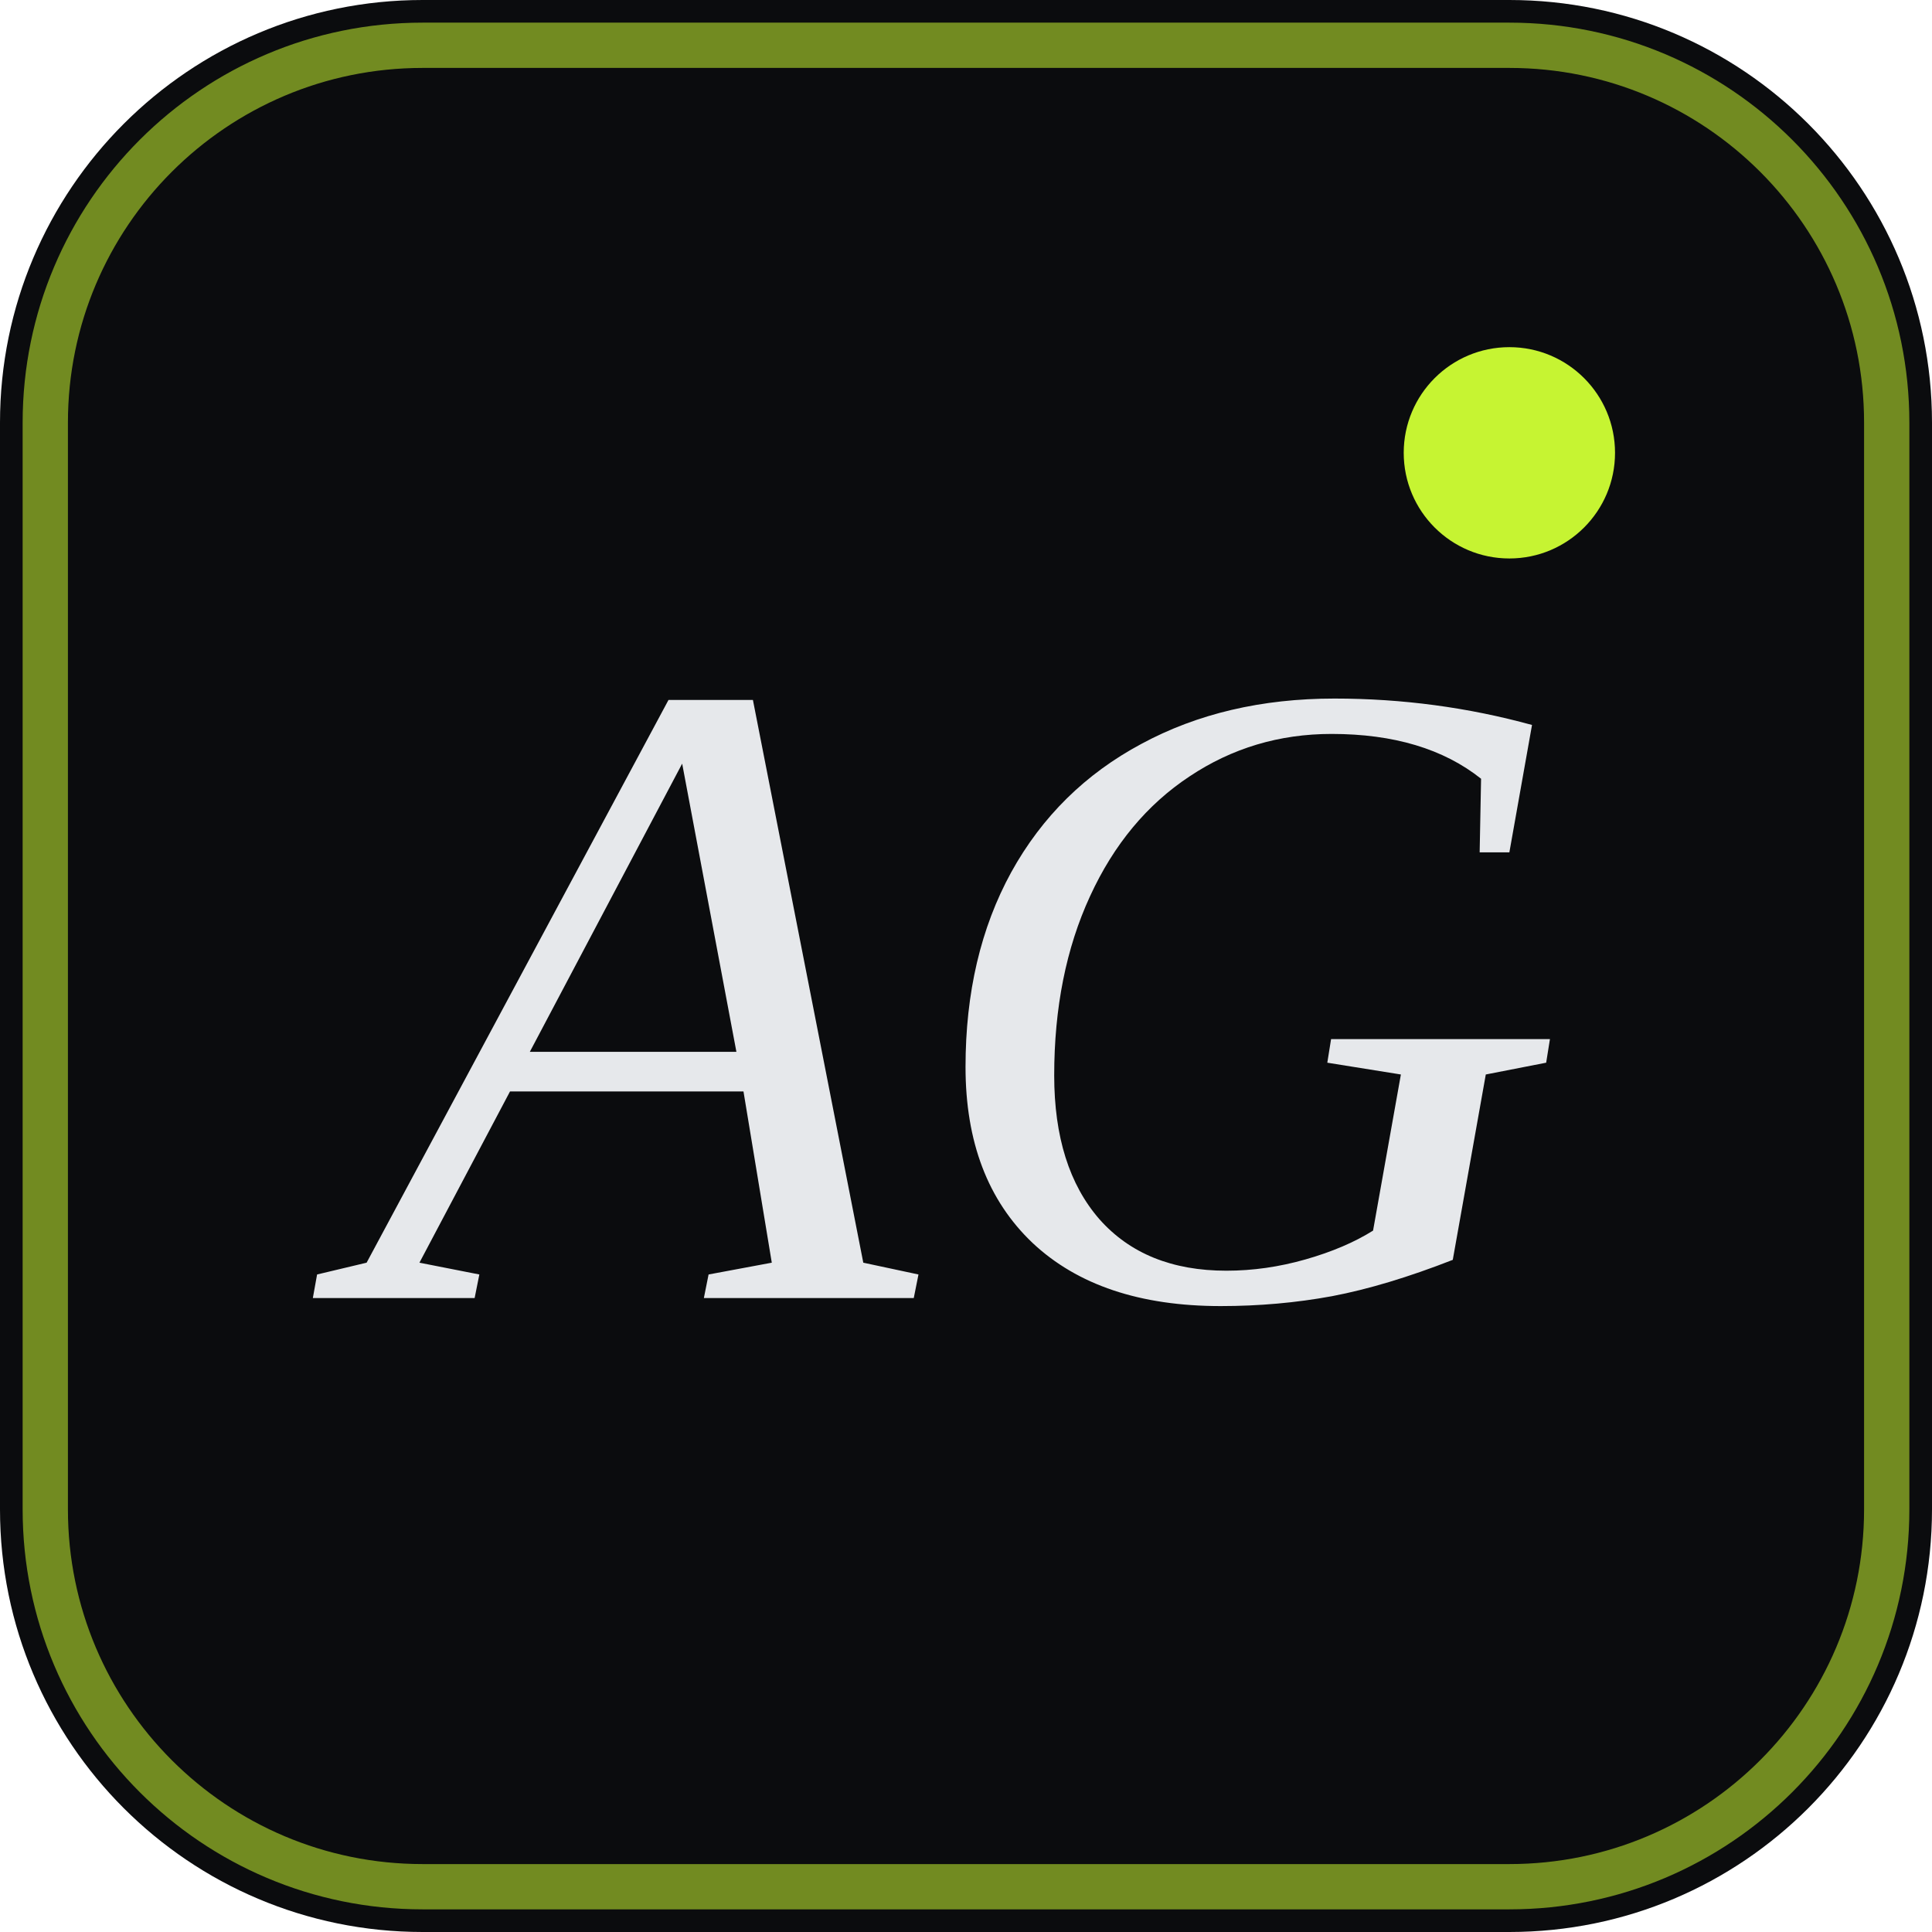
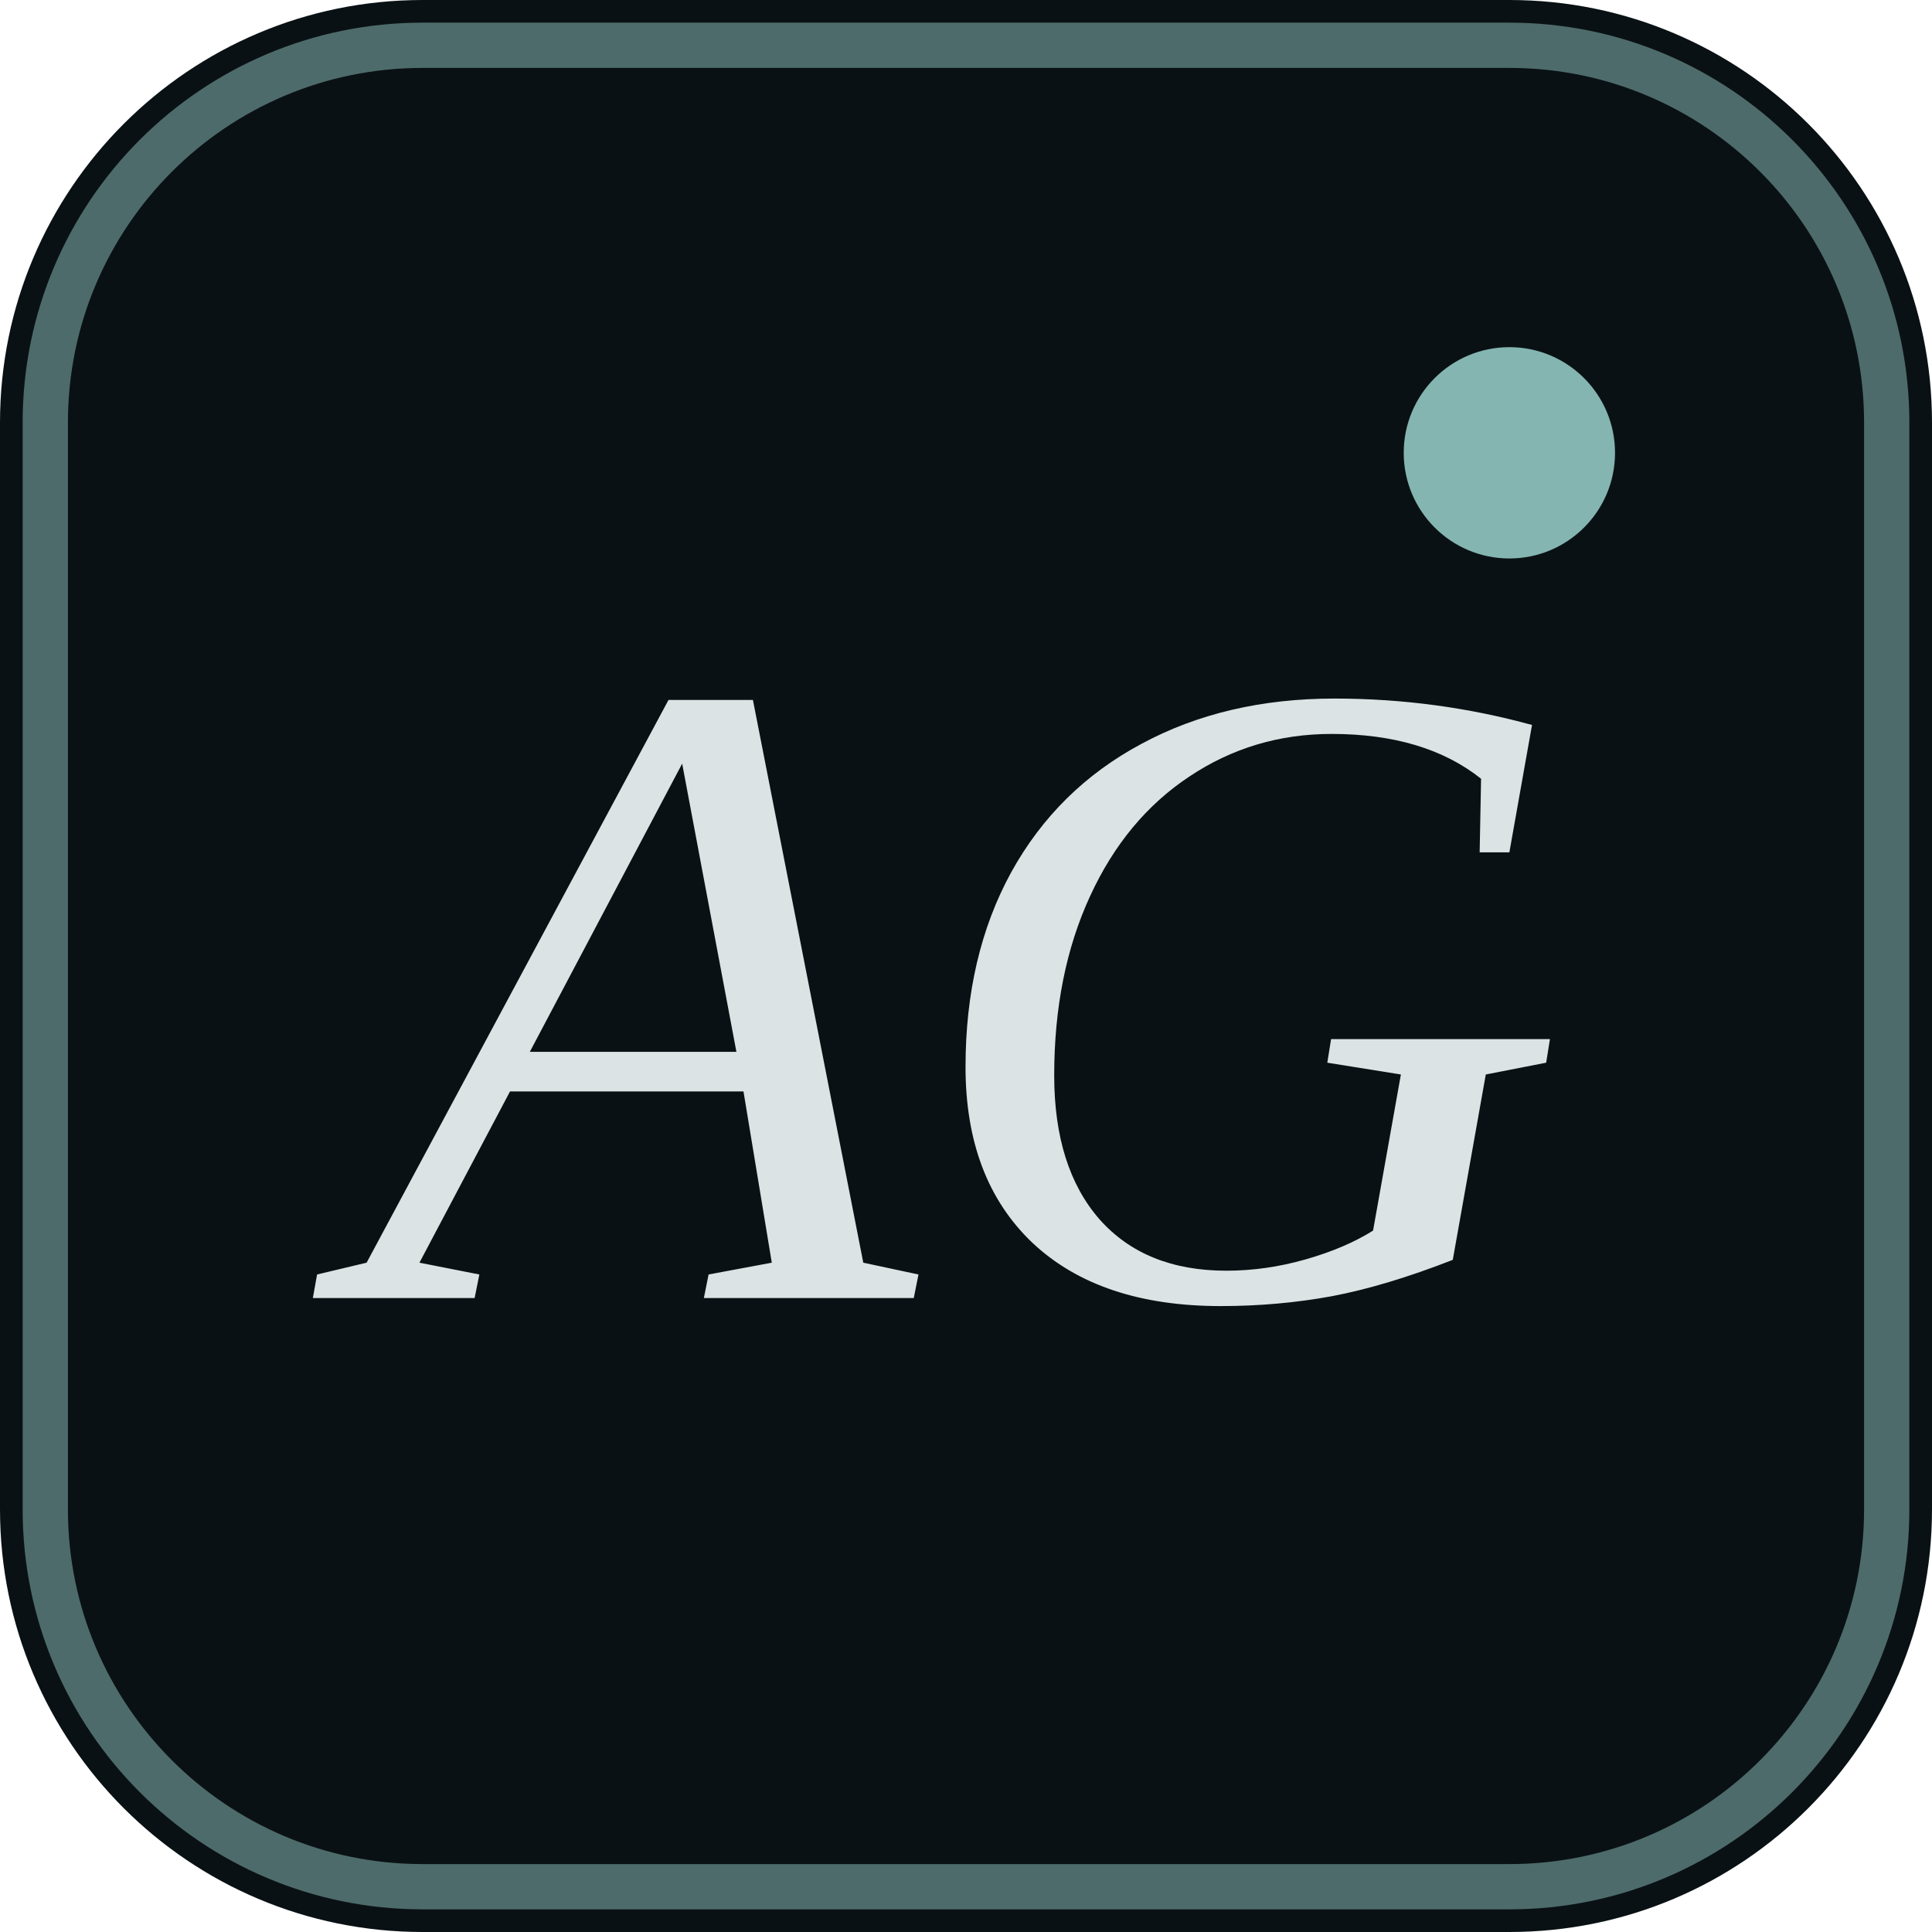
<svg xmlns="http://www.w3.org/2000/svg" viewBox="0 0 64 64">
-   <rect width="64" height="64" rx="14" fill="#0b0c0e" />
-   <rect x="1.5" y="1.5" width="61" height="61" rx="12.5" fill="none" stroke="#c6f432" stroke-opacity=".55" stroke-width="1.5" />
-   <text x="32" y="43" text-anchor="middle" font-family="Georgia, 'Times New Roman', serif" font-style="italic" font-size="30" fill="#e6e8eb">AG</text>
-   <circle cx="50" cy="15" r="3.5" fill="#c6f432" />
+   <rect width="64" height="64" rx="14" fill="#0a1114" />
+   <rect x="1.5" y="1.5" width="61" height="61" rx="12.5" fill="none" stroke="#84b5b1" stroke-opacity=".55" stroke-width="1.5" />
+   <text x="32" y="43" text-anchor="middle" font-family="Georgia, 'Times New Roman', serif" font-style="italic" font-size="30" fill="#dce3e4">AG</text>
+   <circle cx="50" cy="15" r="3.5" fill="#84b5b1" />
</svg>
